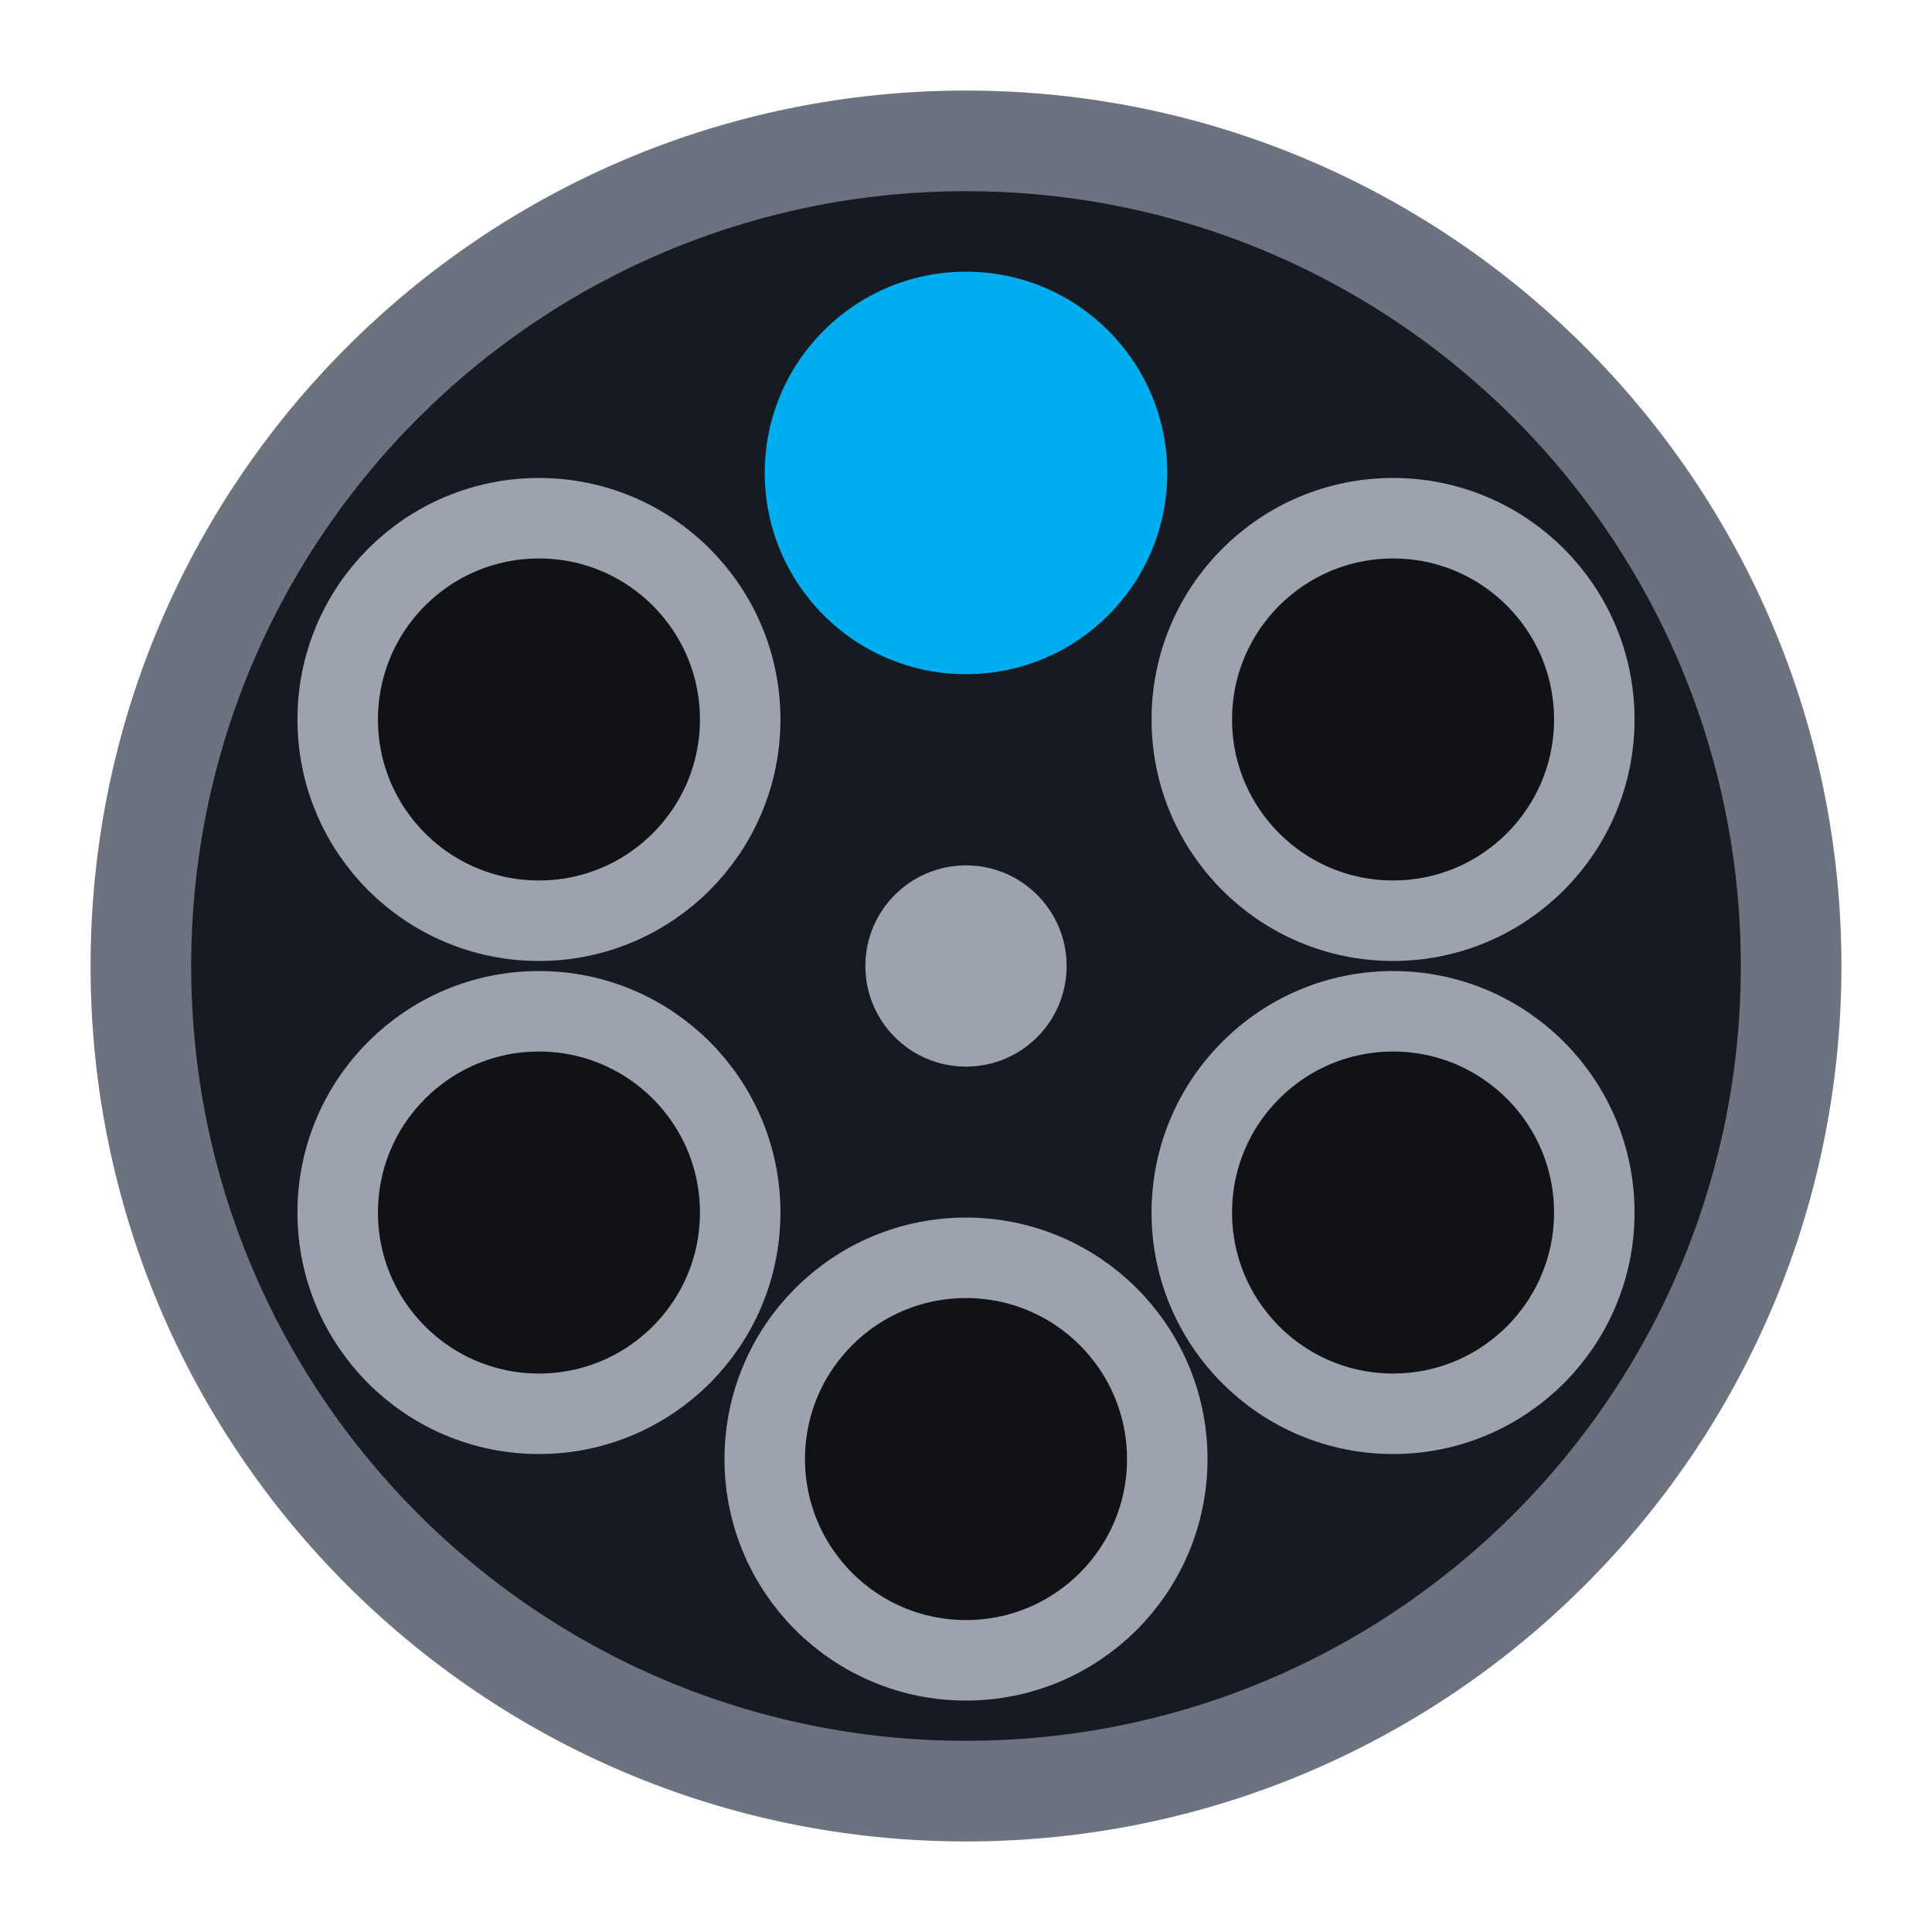
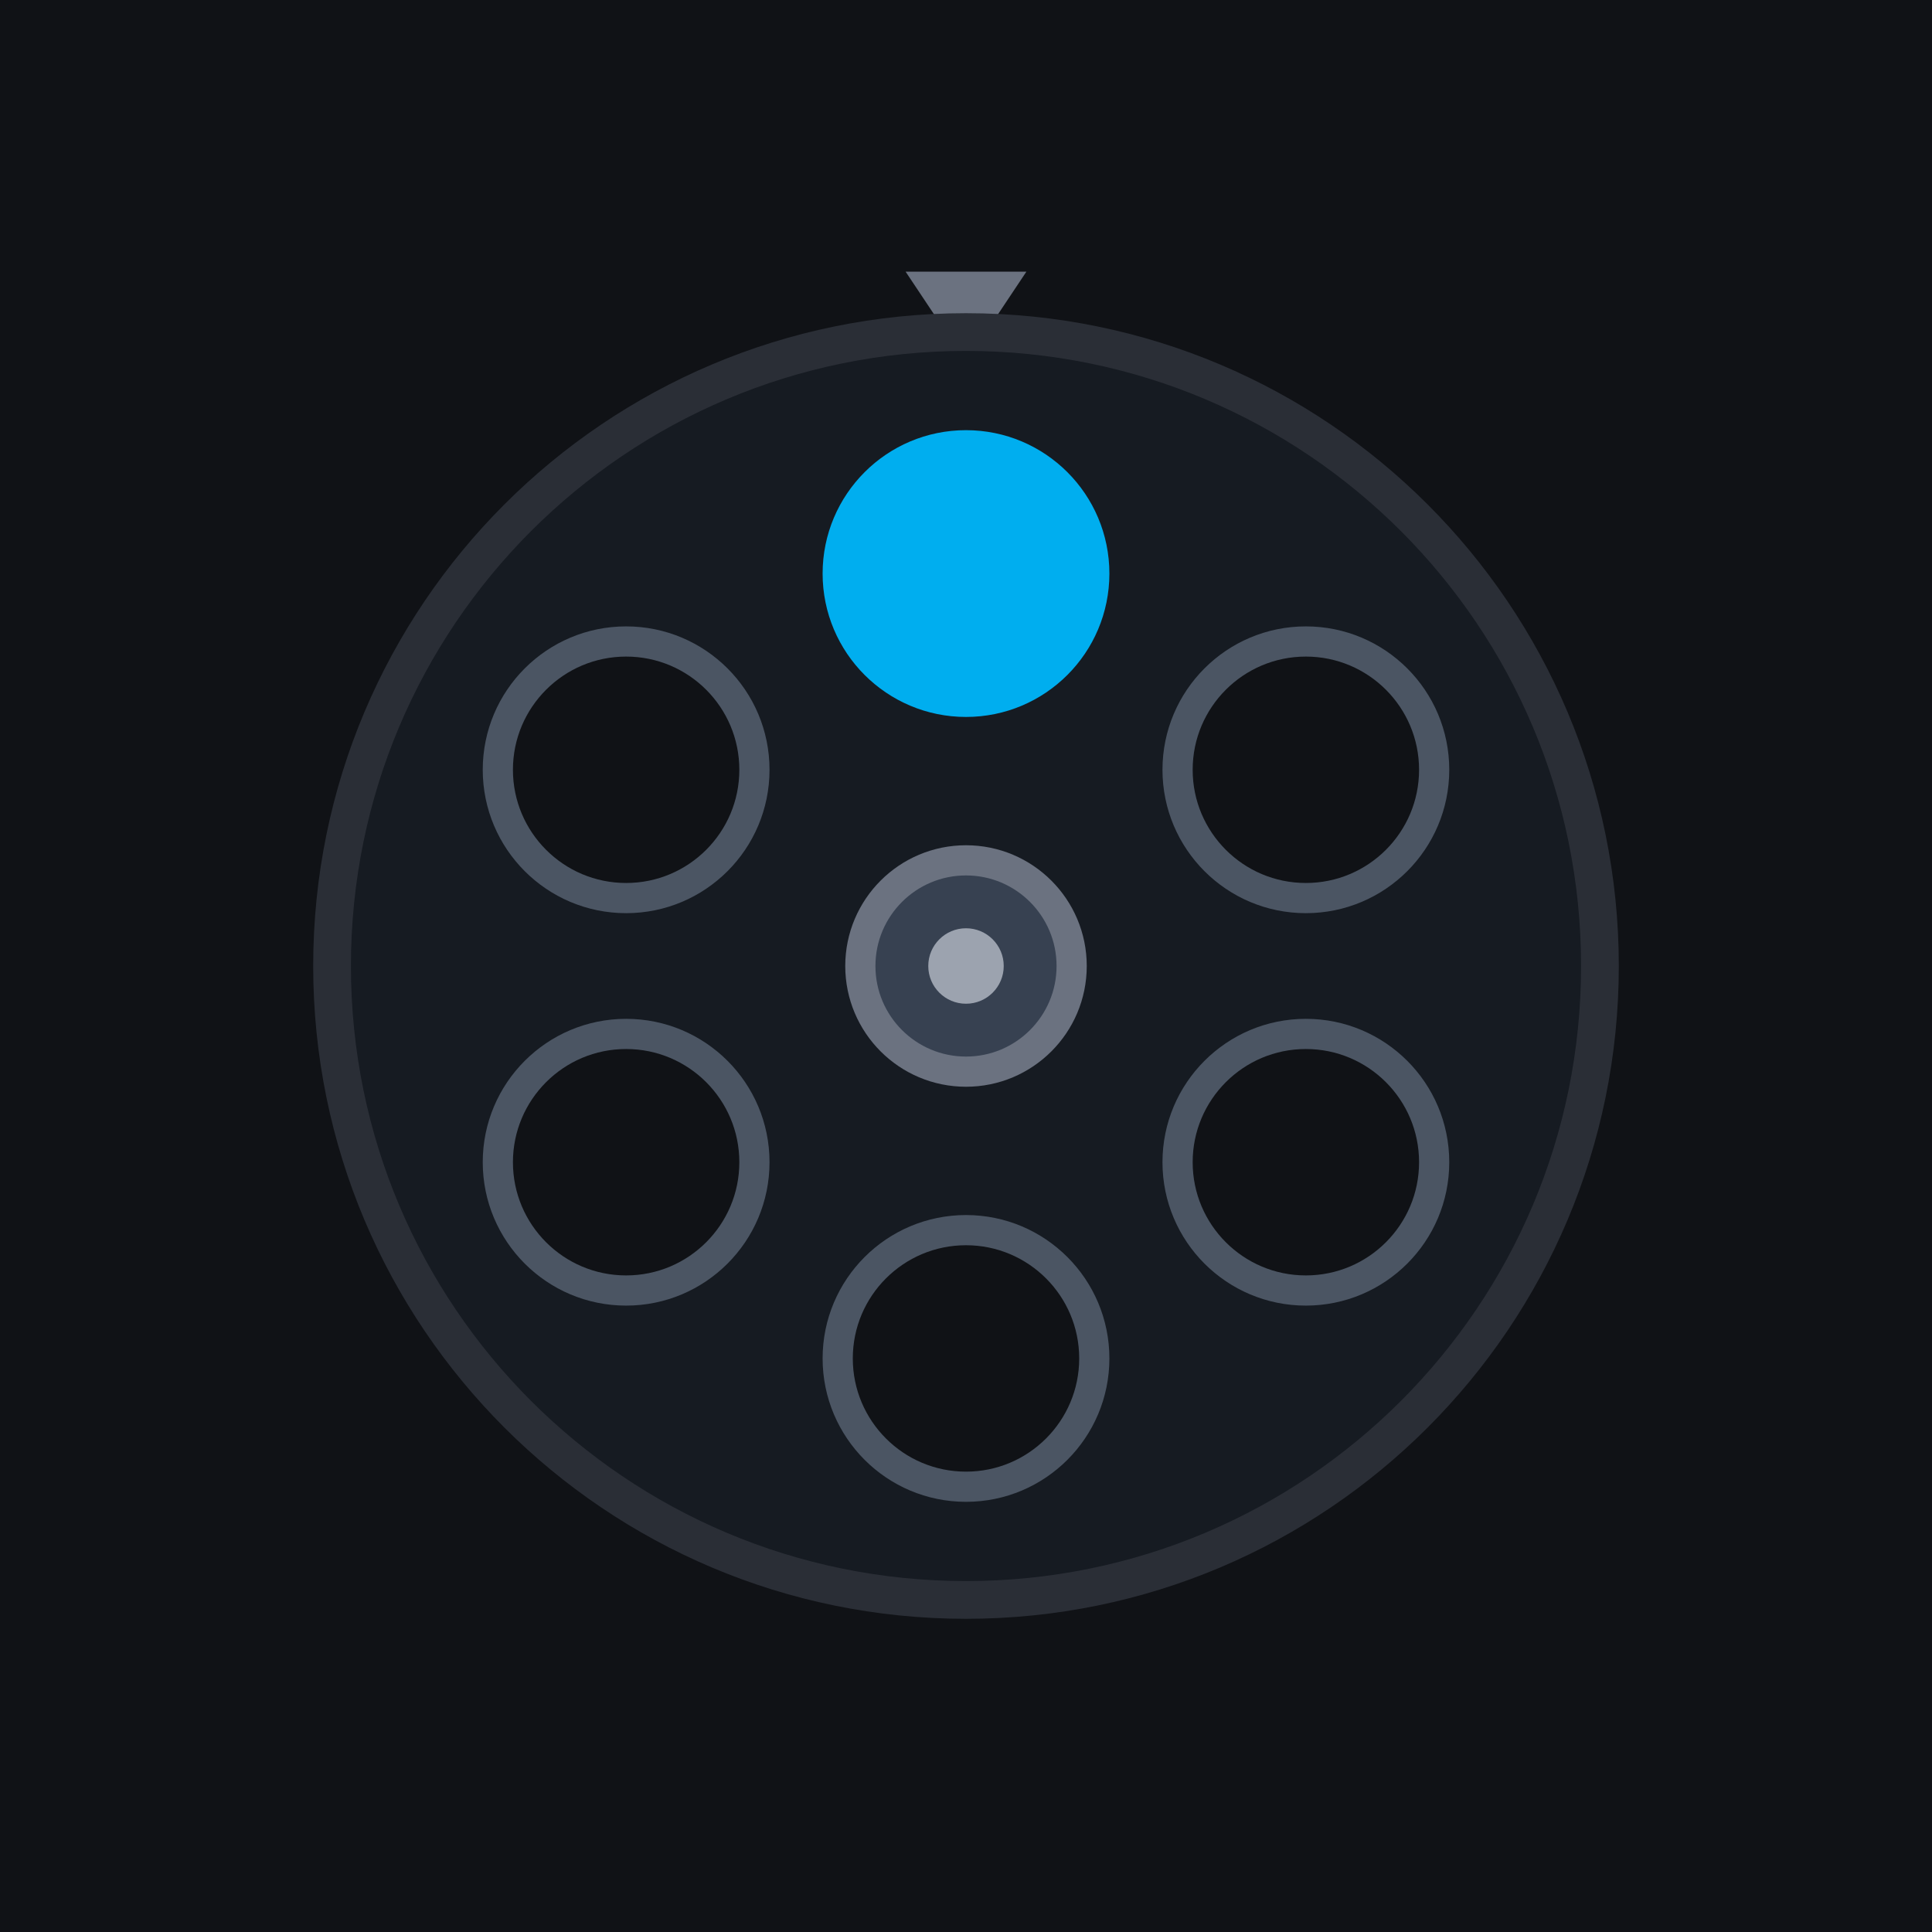
- <svg xmlns="http://www.w3.org/2000/svg" width="96" height="96" viewBox="0 0 96 96" fill="none">
-   <circle cx="48" cy="48" r="41" stroke="#6b7280" stroke-width="5" fill="#161b22" />
-   <circle cx="48" cy="23.5" r="10" fill="#00aeef" />
-   <circle cx="69.22" cy="35.75" r="10" stroke="#9ca3af" stroke-width="4" fill="#101216" />
-   <circle cx="69.22" cy="60.25" r="10" stroke="#9ca3af" stroke-width="4" fill="#101216" />
-   <circle cx="48" cy="72.5" r="10" stroke="#9ca3af" stroke-width="4" fill="#101216" />
-   <circle cx="26.78" cy="60.25" r="10" stroke="#9ca3af" stroke-width="4" fill="#101216" />
-   <circle cx="26.78" cy="35.75" r="10" stroke="#9ca3af" stroke-width="4" fill="#101216" />
-   <circle cx="48" cy="48" r="5" fill="#9ca3af" />
+ <svg xmlns="http://www.w3.org/2000/svg" width="128" height="128" viewBox="0 0 128 128">
+   <rect width="128" height="128" fill="#101216" />
+   <g transform="translate(16 16)">
+     <path d="M44 2 L52 2 L48 8 Z" fill="#6b7280" />
+     <circle cx="48" cy="48" r="42" stroke="#2a2e36" stroke-width="2.5" fill="#161b22" />
+     <circle cx="48" cy="22" r="8.5" stroke-width="2" fill="#00aeef" stroke="#00aeef" />
+     <circle cx="70.517" cy="35" r="8.5" stroke-width="2" fill="#101216" stroke="#4b5563" />
+     <circle cx="70.517" cy="61" r="8.5" stroke-width="2" fill="#101216" stroke="#4b5563" />
+     <circle cx="48" cy="74" r="8.5" stroke-width="2" fill="#101216" stroke="#4b5563" />
+     <circle cx="25.483" cy="61" r="8.5" stroke-width="2" fill="#101216" stroke="#4b5563" />
+     <circle cx="25.483" cy="35" r="8.5" stroke-width="2" fill="#101216" stroke="#4b5563" />
+     <circle cx="48" cy="48" r="7" fill="#374151" stroke="#6b7280" stroke-width="2" />
+     <circle cx="48" cy="48" r="2.5" fill="#9ca3af" />
+   </g>
</svg>
